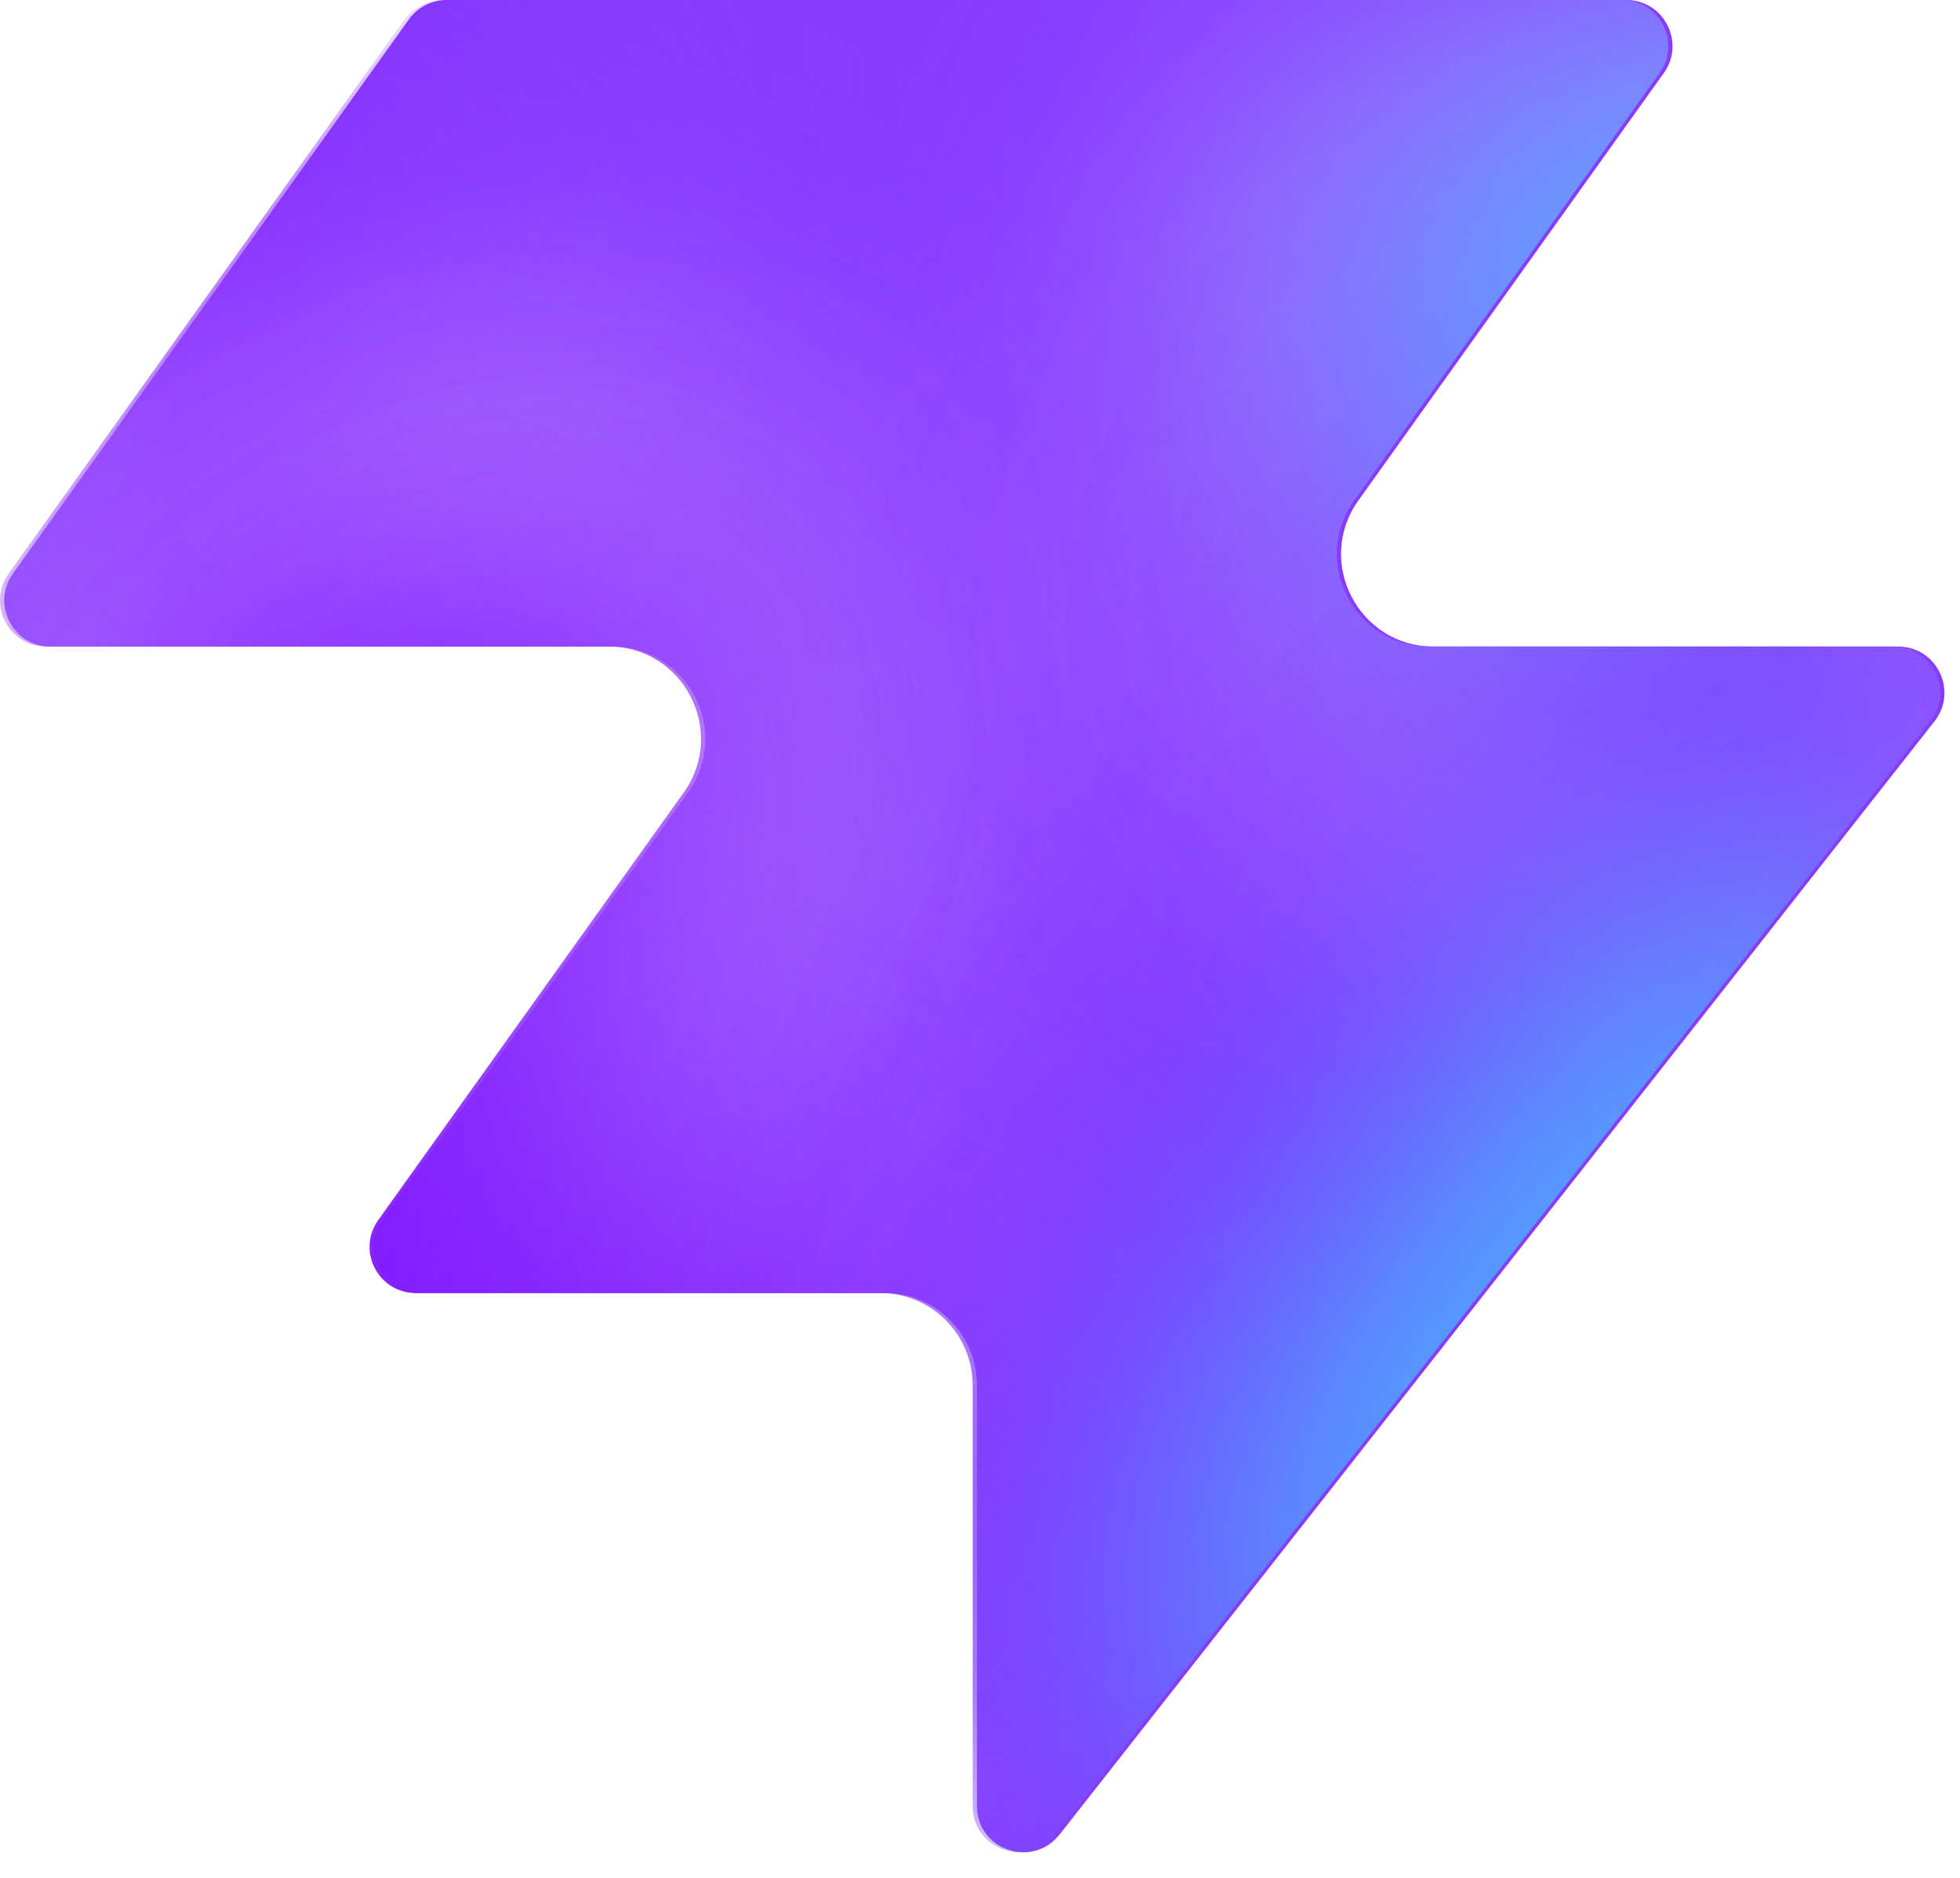
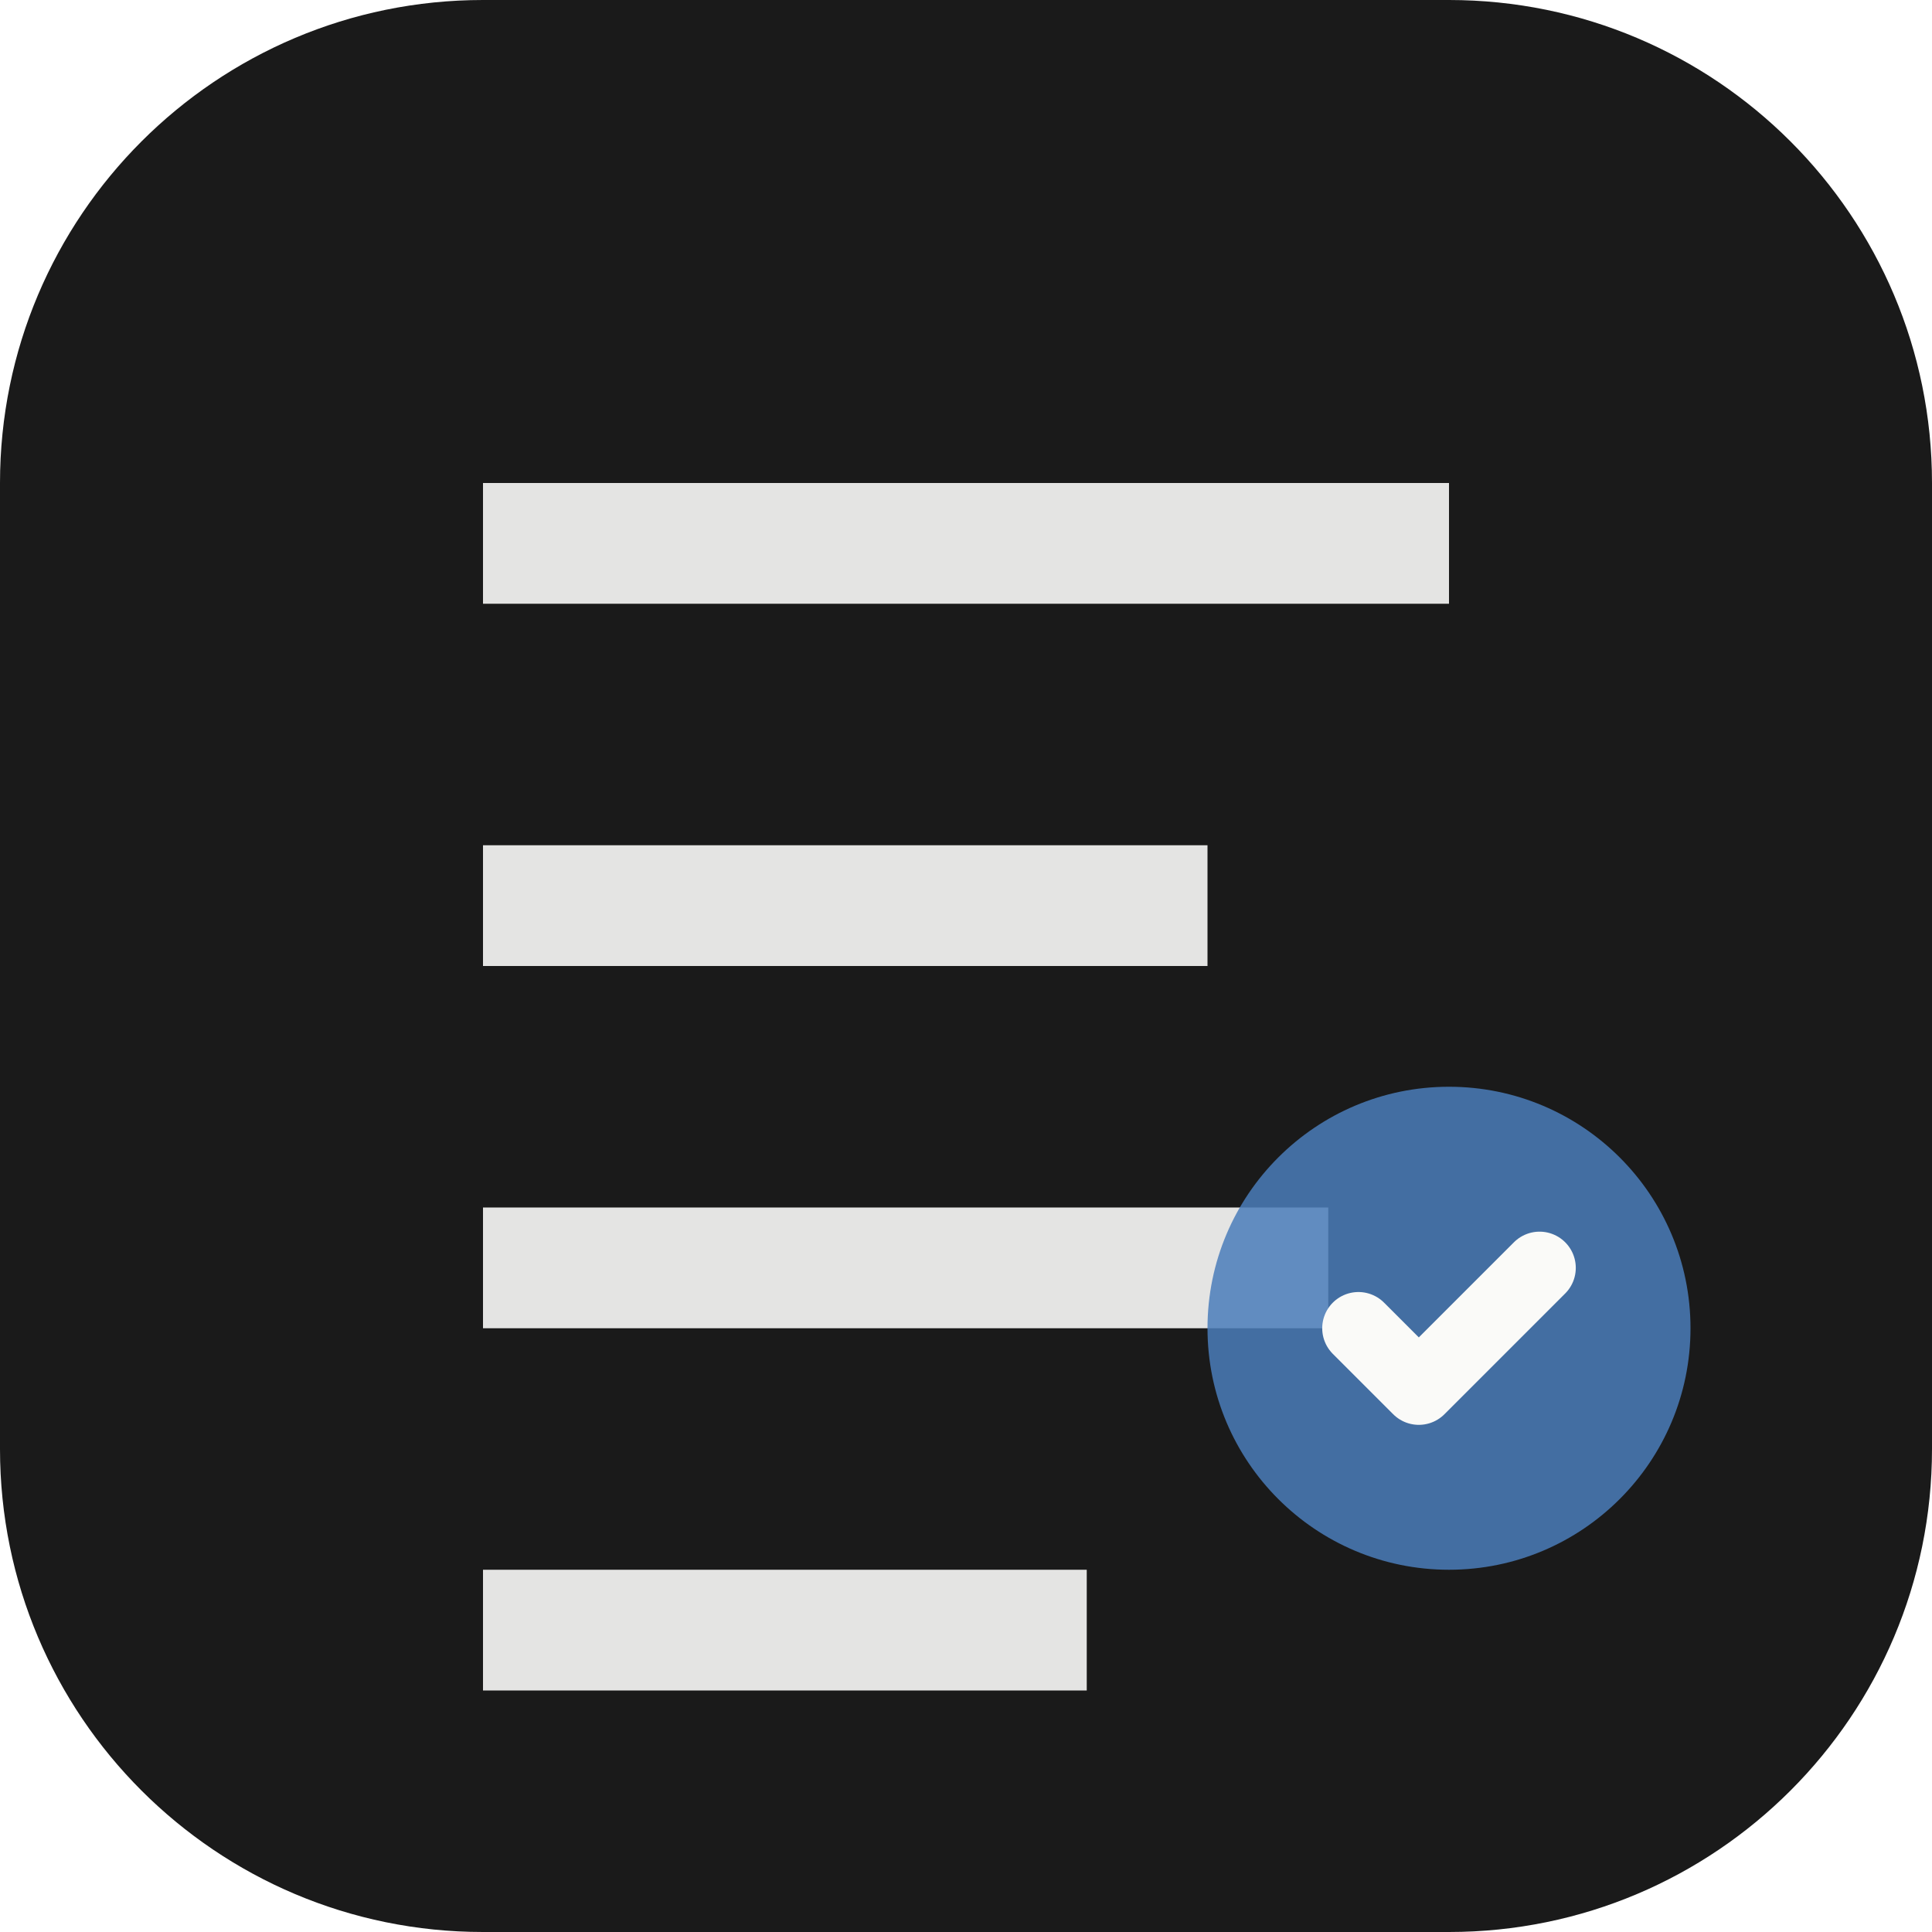
- <svg xmlns="http://www.w3.org/2000/svg" width="48" height="46" fill="none" viewBox="0 0 48 46">
-   <path fill="#863bff" d="M25.946 44.938c-.664.845-2.021.375-2.021-.698V33.937a2.26 2.26 0 0 0-2.262-2.262H10.287c-.92 0-1.456-1.04-.92-1.788l7.48-10.471c1.07-1.497 0-3.578-1.842-3.578H1.237c-.92 0-1.456-1.04-.92-1.788L10.013.474c.214-.297.556-.474.92-.474h28.894c.92 0 1.456 1.04.92 1.788l-7.48 10.471c-1.07 1.498 0 3.579 1.842 3.579h11.377c.943 0 1.473 1.088.89 1.83L25.947 44.94z" style="fill:#863bff;fill:color(display-p3 .525 .23 1);fill-opacity:1" />
-   <mask id="a" width="48" height="46" x="0" y="0" maskUnits="userSpaceOnUse" style="mask-type:alpha">
-     <path fill="#000" d="M25.842 44.938c-.664.844-2.021.375-2.021-.698V33.937a2.26 2.26 0 0 0-2.262-2.262H10.183c-.92 0-1.456-1.04-.92-1.788l7.48-10.471c1.07-1.498 0-3.579-1.842-3.579H1.133c-.92 0-1.456-1.04-.92-1.787L9.91.473c.214-.297.556-.474.92-.474h28.894c.92 0 1.456 1.04.92 1.788l-7.48 10.471c-1.07 1.498 0 3.578 1.842 3.578h11.377c.943 0 1.473 1.088.89 1.832L25.843 44.94z" style="fill:#000;fill-opacity:1" />
-   </mask>
-   <g mask="url(#a)">
-     <g filter="url(#b)">
-       <ellipse cx="5.508" cy="14.704" fill="#ede6ff" rx="5.508" ry="14.704" style="fill:#ede6ff;fill:color(display-p3 .927 .903 1);fill-opacity:1" transform="matrix(.00324 1 1 -.00324 -4.47 31.516)" />
-     </g>
-     <g filter="url(#c)">
-       <ellipse cx="10.399" cy="29.851" fill="#ede6ff" rx="10.399" ry="29.851" style="fill:#ede6ff;fill:color(display-p3 .927 .903 1);fill-opacity:1" transform="matrix(.00324 1 1 -.00324 -39.328 7.883)" />
-     </g>
-     <g filter="url(#d)">
-       <ellipse cx="5.508" cy="30.487" fill="#7e14ff" rx="5.508" ry="30.487" style="fill:#7e14ff;fill:color(display-p3 .492 .077 1);fill-opacity:1" transform="rotate(89.814 -25.913 -14.639)scale(1 -1)" />
-     </g>
-     <g filter="url(#e)">
-       <ellipse cx="5.508" cy="30.599" fill="#7e14ff" rx="5.508" ry="30.599" style="fill:#7e14ff;fill:color(display-p3 .492 .077 1);fill-opacity:1" transform="rotate(89.814 -32.644 -3.334)scale(1 -1)" />
-     </g>
-     <g filter="url(#f)">
-       <ellipse cx="5.508" cy="30.599" fill="#7e14ff" rx="5.508" ry="30.599" style="fill:#7e14ff;fill:color(display-p3 .492 .077 1);fill-opacity:1" transform="matrix(.00324 1 1 -.00324 -34.34 30.47)" />
-     </g>
-     <g filter="url(#g)">
-       <ellipse cx="14.072" cy="22.078" fill="#ede6ff" rx="14.072" ry="22.078" style="fill:#ede6ff;fill:color(display-p3 .927 .903 1);fill-opacity:1" transform="rotate(93.35 24.506 48.493)scale(-1 1)" />
-     </g>
-     <g filter="url(#h)">
-       <ellipse cx="3.47" cy="21.501" fill="#7e14ff" rx="3.47" ry="21.501" style="fill:#7e14ff;fill:color(display-p3 .492 .077 1);fill-opacity:1" transform="rotate(89.009 28.708 47.59)scale(-1 1)" />
-     </g>
-     <g filter="url(#i)">
-       <ellipse cx="3.47" cy="21.501" fill="#7e14ff" rx="3.47" ry="21.501" style="fill:#7e14ff;fill:color(display-p3 .492 .077 1);fill-opacity:1" transform="rotate(89.009 28.708 47.59)scale(-1 1)" />
-     </g>
-     <g filter="url(#j)">
-       <ellipse cx=".387" cy="8.972" fill="#7e14ff" rx="4.407" ry="29.108" style="fill:#7e14ff;fill:color(display-p3 .492 .077 1);fill-opacity:1" transform="rotate(39.51 .387 8.972)" />
-     </g>
-     <g filter="url(#k)">
-       <ellipse cx="47.523" cy="-6.092" fill="#7e14ff" rx="4.407" ry="29.108" style="fill:#7e14ff;fill:color(display-p3 .492 .077 1);fill-opacity:1" transform="rotate(37.892 47.523 -6.092)" />
-     </g>
-     <g filter="url(#l)">
-       <ellipse cx="41.412" cy="6.333" fill="#47bfff" rx="5.971" ry="9.665" style="fill:#47bfff;fill:color(display-p3 .28 .748 1);fill-opacity:1" transform="rotate(37.892 41.412 6.333)" />
-     </g>
-     <g filter="url(#m)">
-       <ellipse cx="-1.879" cy="38.332" fill="#7e14ff" rx="4.407" ry="29.108" style="fill:#7e14ff;fill:color(display-p3 .492 .077 1);fill-opacity:1" transform="rotate(37.892 -1.88 38.332)" />
-     </g>
-     <g filter="url(#n)">
-       <ellipse cx="-1.879" cy="38.332" fill="#7e14ff" rx="4.407" ry="29.108" style="fill:#7e14ff;fill:color(display-p3 .492 .077 1);fill-opacity:1" transform="rotate(37.892 -1.88 38.332)" />
-     </g>
-     <g filter="url(#o)">
-       <ellipse cx="35.651" cy="29.907" fill="#7e14ff" rx="4.407" ry="29.108" style="fill:#7e14ff;fill:color(display-p3 .492 .077 1);fill-opacity:1" transform="rotate(37.892 35.651 29.907)" />
-     </g>
-     <g filter="url(#p)">
-       <ellipse cx="38.418" cy="32.4" fill="#47bfff" rx="5.971" ry="15.297" style="fill:#47bfff;fill:color(display-p3 .28 .748 1);fill-opacity:1" transform="rotate(37.892 38.418 32.4)" />
-     </g>
-   </g>
-   <defs>
-     <filter id="b" width="60.045" height="41.654" x="-19.77" y="16.149" color-interpolation-filters="sRGB" filterUnits="userSpaceOnUse">
-       <feFlood flood-opacity="0" result="BackgroundImageFix" />
-       <feBlend in="SourceGraphic" in2="BackgroundImageFix" result="shape" />
-       <feGaussianBlur result="effect1_foregroundBlur_2002_17158" stdDeviation="7.659" />
-     </filter>
-     <filter id="c" width="90.34" height="51.437" x="-54.613" y="-7.533" color-interpolation-filters="sRGB" filterUnits="userSpaceOnUse">
-       <feFlood flood-opacity="0" result="BackgroundImageFix" />
-       <feBlend in="SourceGraphic" in2="BackgroundImageFix" result="shape" />
-       <feGaussianBlur result="effect1_foregroundBlur_2002_17158" stdDeviation="7.659" />
-     </filter>
-     <filter id="d" width="79.355" height="29.4" x="-49.64" y="2.03" color-interpolation-filters="sRGB" filterUnits="userSpaceOnUse">
-       <feFlood flood-opacity="0" result="BackgroundImageFix" />
-       <feBlend in="SourceGraphic" in2="BackgroundImageFix" result="shape" />
-       <feGaussianBlur result="effect1_foregroundBlur_2002_17158" stdDeviation="4.596" />
-     </filter>
-     <filter id="e" width="79.579" height="29.4" x="-45.045" y="20.029" color-interpolation-filters="sRGB" filterUnits="userSpaceOnUse">
-       <feFlood flood-opacity="0" result="BackgroundImageFix" />
-       <feBlend in="SourceGraphic" in2="BackgroundImageFix" result="shape" />
-       <feGaussianBlur result="effect1_foregroundBlur_2002_17158" stdDeviation="4.596" />
-     </filter>
-     <filter id="f" width="79.579" height="29.4" x="-43.513" y="21.178" color-interpolation-filters="sRGB" filterUnits="userSpaceOnUse">
-       <feFlood flood-opacity="0" result="BackgroundImageFix" />
-       <feBlend in="SourceGraphic" in2="BackgroundImageFix" result="shape" />
-       <feGaussianBlur result="effect1_foregroundBlur_2002_17158" stdDeviation="4.596" />
-     </filter>
-     <filter id="g" width="74.749" height="58.852" x="15.756" y="-17.901" color-interpolation-filters="sRGB" filterUnits="userSpaceOnUse">
-       <feFlood flood-opacity="0" result="BackgroundImageFix" />
-       <feBlend in="SourceGraphic" in2="BackgroundImageFix" result="shape" />
-       <feGaussianBlur result="effect1_foregroundBlur_2002_17158" stdDeviation="7.659" />
-     </filter>
-     <filter id="h" width="61.377" height="25.362" x="23.548" y="2.284" color-interpolation-filters="sRGB" filterUnits="userSpaceOnUse">
-       <feFlood flood-opacity="0" result="BackgroundImageFix" />
-       <feBlend in="SourceGraphic" in2="BackgroundImageFix" result="shape" />
-       <feGaussianBlur result="effect1_foregroundBlur_2002_17158" stdDeviation="4.596" />
-     </filter>
-     <filter id="i" width="61.377" height="25.362" x="23.548" y="2.284" color-interpolation-filters="sRGB" filterUnits="userSpaceOnUse">
-       <feFlood flood-opacity="0" result="BackgroundImageFix" />
-       <feBlend in="SourceGraphic" in2="BackgroundImageFix" result="shape" />
-       <feGaussianBlur result="effect1_foregroundBlur_2002_17158" stdDeviation="4.596" />
-     </filter>
-     <filter id="j" width="56.045" height="63.649" x="-27.636" y="-22.853" color-interpolation-filters="sRGB" filterUnits="userSpaceOnUse">
-       <feFlood flood-opacity="0" result="BackgroundImageFix" />
-       <feBlend in="SourceGraphic" in2="BackgroundImageFix" result="shape" />
-       <feGaussianBlur result="effect1_foregroundBlur_2002_17158" stdDeviation="4.596" />
-     </filter>
-     <filter id="k" width="54.814" height="64.646" x="20.116" y="-38.415" color-interpolation-filters="sRGB" filterUnits="userSpaceOnUse">
-       <feFlood flood-opacity="0" result="BackgroundImageFix" />
-       <feBlend in="SourceGraphic" in2="BackgroundImageFix" result="shape" />
-       <feGaussianBlur result="effect1_foregroundBlur_2002_17158" stdDeviation="4.596" />
-     </filter>
-     <filter id="l" width="33.541" height="35.313" x="24.641" y="-11.323" color-interpolation-filters="sRGB" filterUnits="userSpaceOnUse">
-       <feFlood flood-opacity="0" result="BackgroundImageFix" />
-       <feBlend in="SourceGraphic" in2="BackgroundImageFix" result="shape" />
-       <feGaussianBlur result="effect1_foregroundBlur_2002_17158" stdDeviation="4.596" />
-     </filter>
-     <filter id="m" width="54.814" height="64.646" x="-29.286" y="6.009" color-interpolation-filters="sRGB" filterUnits="userSpaceOnUse">
-       <feFlood flood-opacity="0" result="BackgroundImageFix" />
-       <feBlend in="SourceGraphic" in2="BackgroundImageFix" result="shape" />
-       <feGaussianBlur result="effect1_foregroundBlur_2002_17158" stdDeviation="4.596" />
-     </filter>
-     <filter id="n" width="54.814" height="64.646" x="-29.286" y="6.009" color-interpolation-filters="sRGB" filterUnits="userSpaceOnUse">
-       <feFlood flood-opacity="0" result="BackgroundImageFix" />
-       <feBlend in="SourceGraphic" in2="BackgroundImageFix" result="shape" />
-       <feGaussianBlur result="effect1_foregroundBlur_2002_17158" stdDeviation="4.596" />
-     </filter>
-     <filter id="o" width="54.814" height="64.646" x="8.244" y="-2.416" color-interpolation-filters="sRGB" filterUnits="userSpaceOnUse">
-       <feFlood flood-opacity="0" result="BackgroundImageFix" />
-       <feBlend in="SourceGraphic" in2="BackgroundImageFix" result="shape" />
-       <feGaussianBlur result="effect1_foregroundBlur_2002_17158" stdDeviation="4.596" />
-     </filter>
-     <filter id="p" width="39.409" height="43.623" x="18.713" y="10.588" color-interpolation-filters="sRGB" filterUnits="userSpaceOnUse">
-       <feFlood flood-opacity="0" result="BackgroundImageFix" />
-       <feBlend in="SourceGraphic" in2="BackgroundImageFix" result="shape" />
-       <feGaussianBlur result="effect1_foregroundBlur_2002_17158" stdDeviation="4.596" />
-     </filter>
-   </defs>
+ <svg xmlns="http://www.w3.org/2000/svg" viewBox="0 0 32 32" fill="none">
+   <rect width="32" height="32" rx="8" fill="#1A1A1A" />
+   <path d="M8 8h16v2H8zm0 6h12v2H8zm0 6h14v2H8zm0 6h10v2H8z" fill="#FAFAF8" opacity="0.9" />
+   <circle cx="24" cy="22" r="4" fill="#4A7CBA" opacity="0.85" />
+   <path d="M22.5 22l1 1 2-2" stroke="#FAFAF8" stroke-width="1.2" stroke-linecap="round" stroke-linejoin="round" />
</svg>
